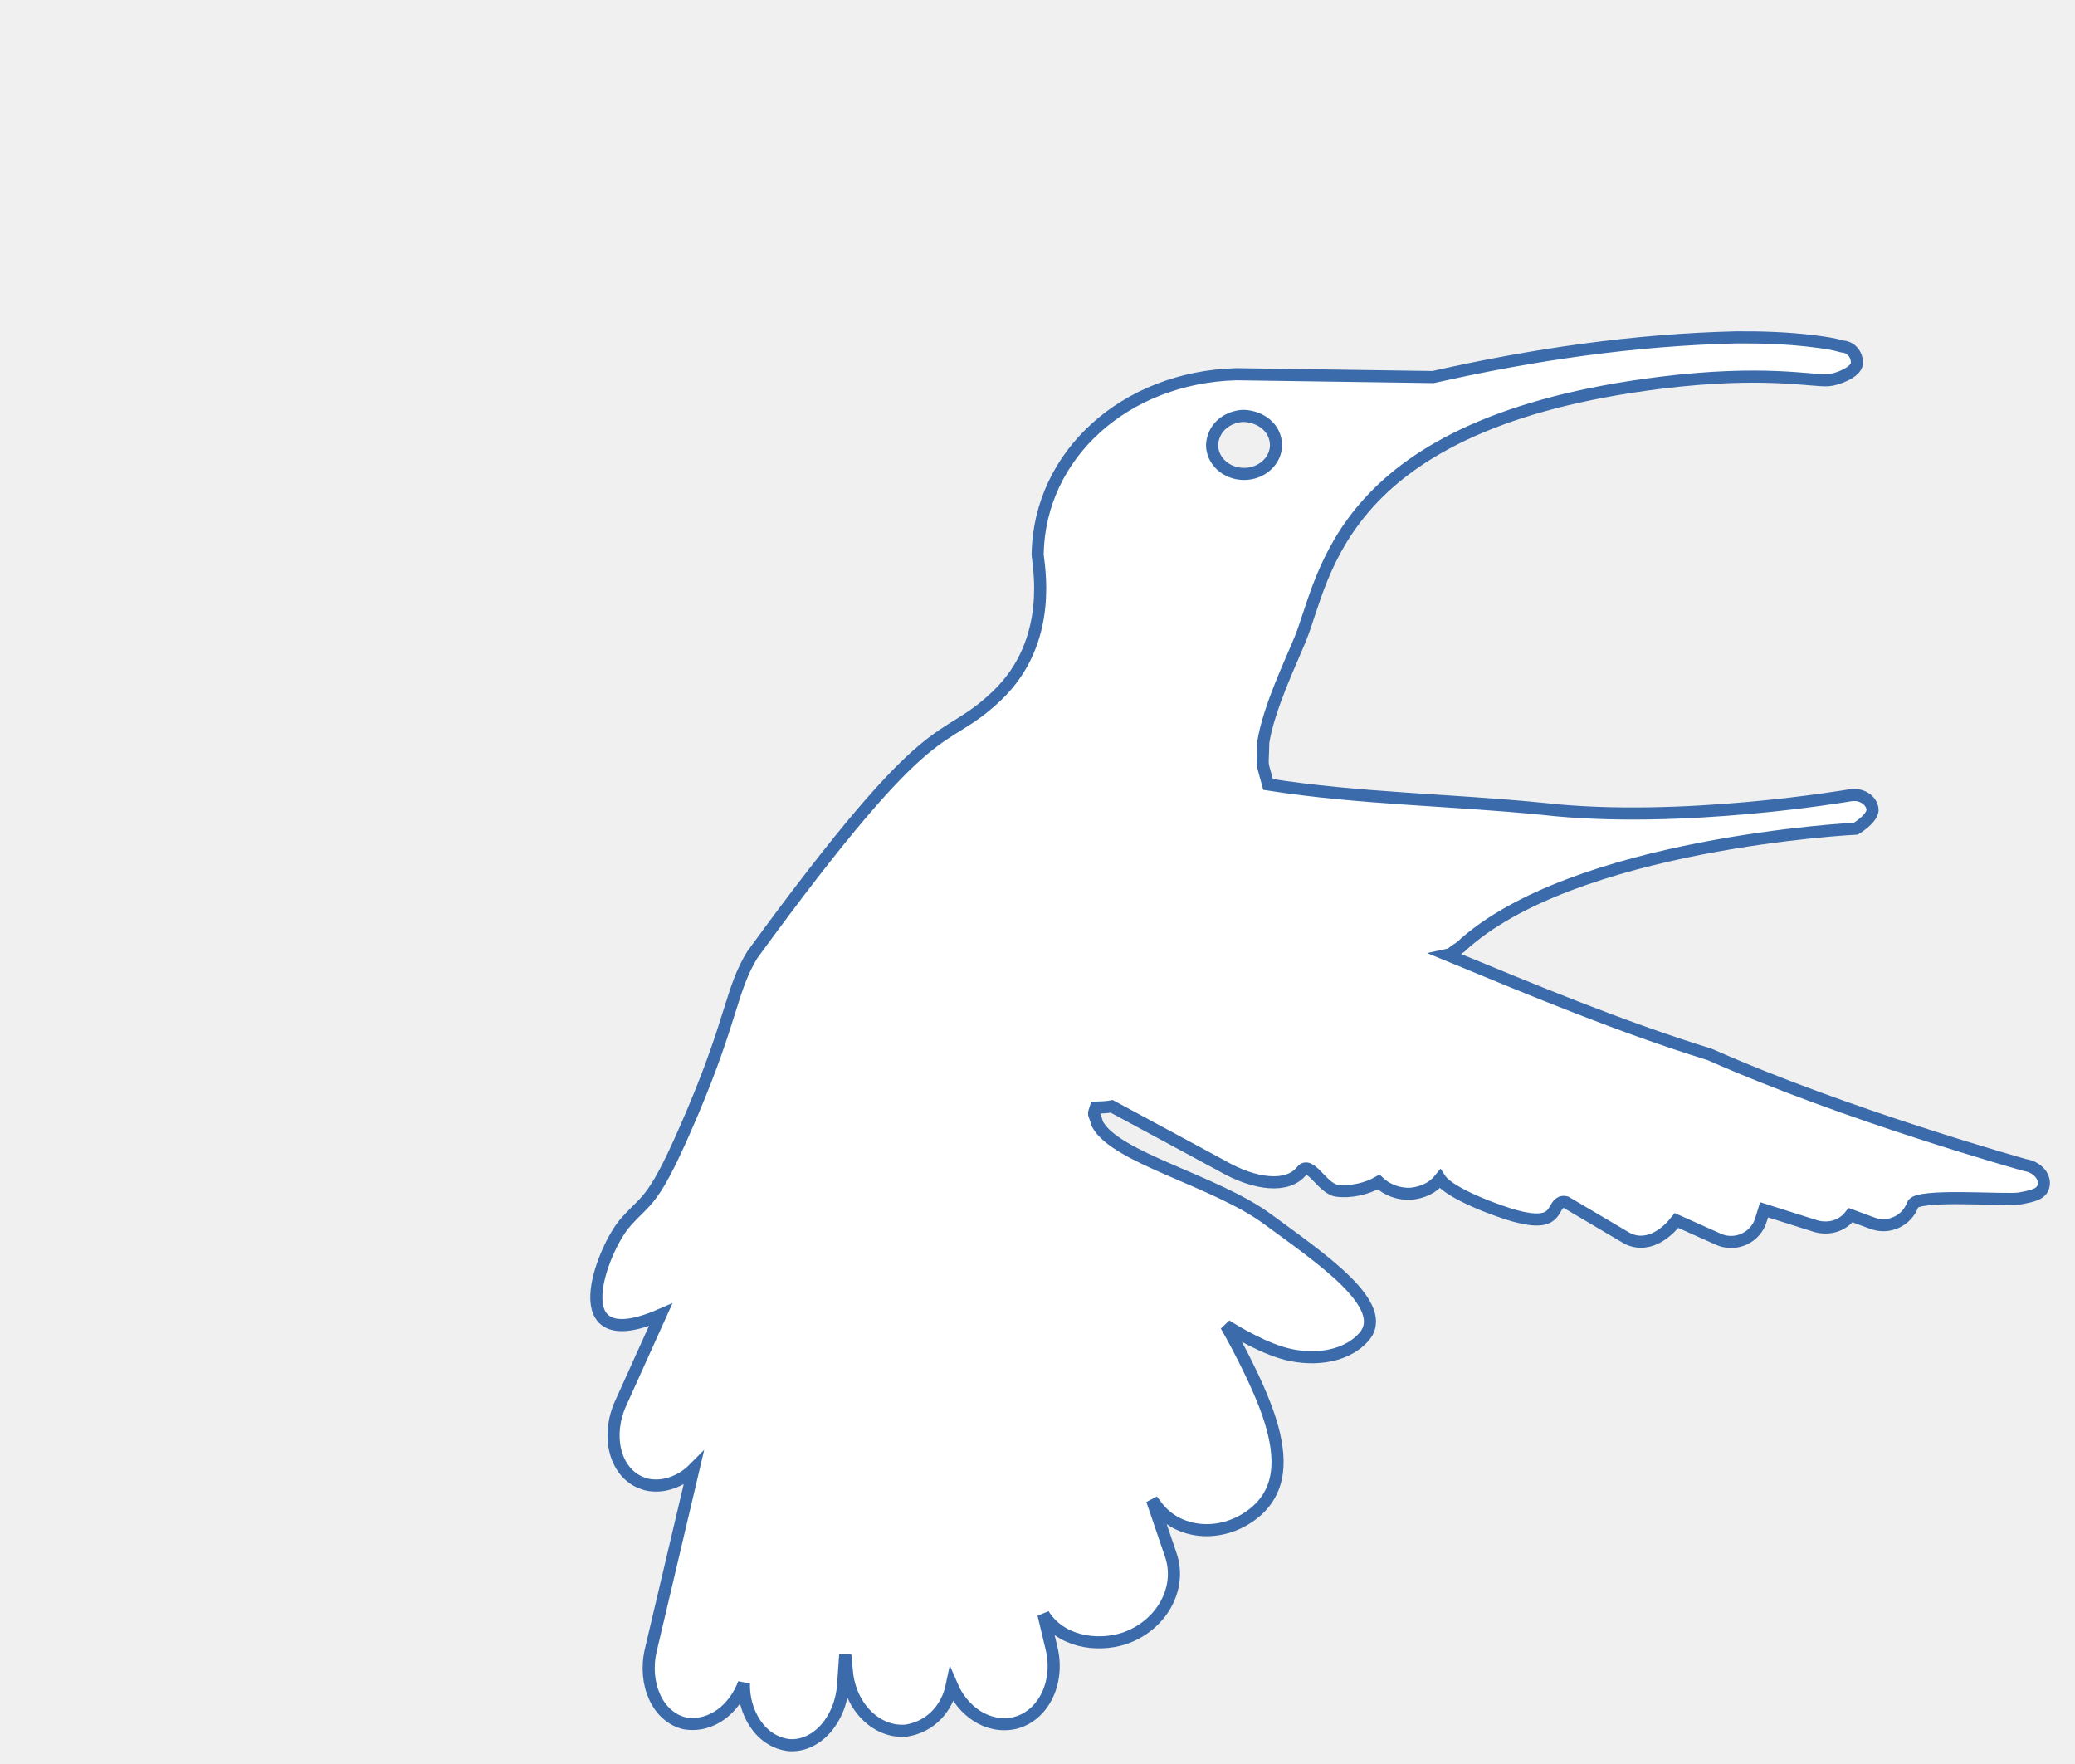
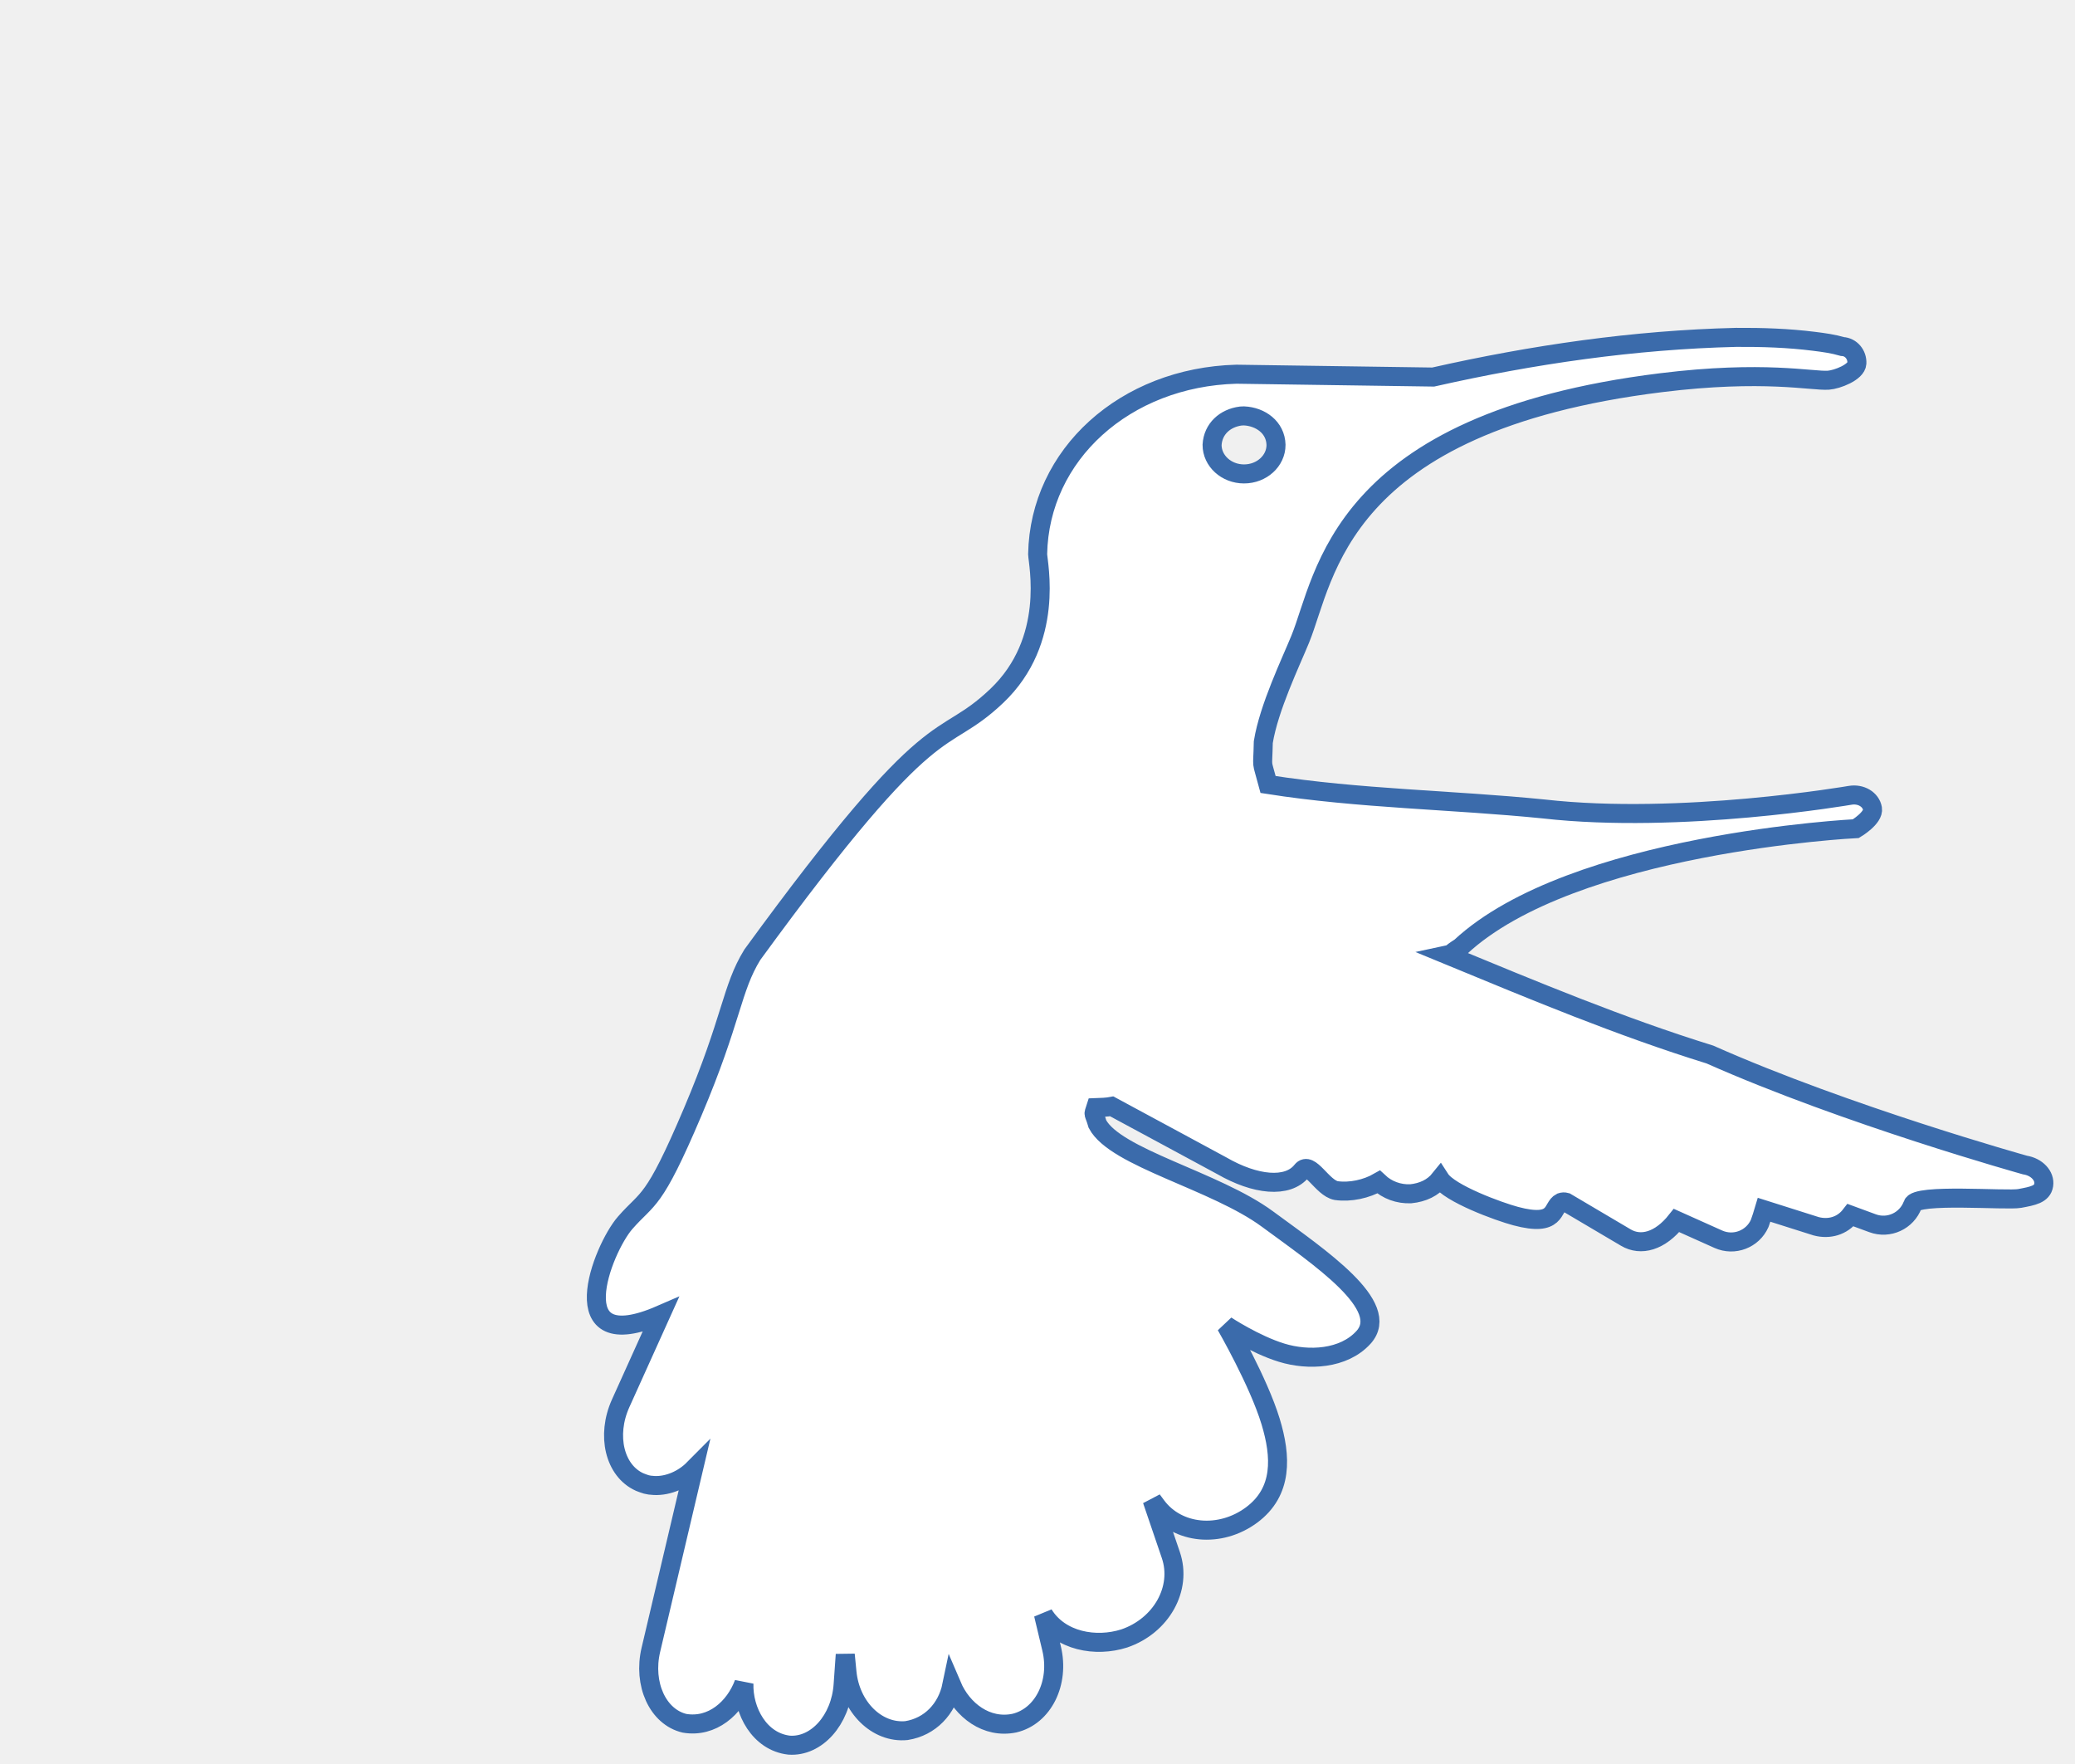
<svg xmlns="http://www.w3.org/2000/svg" version="1.1" x="0" y="0" width="60" height="51" viewBox="0, 0, 60, 51">
  <g id="Layer_2">
    <g>
      <g>
        <path d="M50.201,9.754 C50.954,9.749 51.708,9.774 52.455,9.868 C52.729,9.902 53.011,9.941 53.277,10.019 C53.52,10.031 53.706,10.249 53.693,10.505 C53.68,10.761 53.12,10.975 52.87,10.992 C52.395,11.025 51.003,10.697 48.033,11.064 C38.671,12.222 38.333,16.68 37.596,18.481 C37.323,19.149 36.69,20.459 36.529,21.456 C36.512,22.305 36.46,21.897 36.668,22.681 C39.308,23.096 41.982,23.121 44.635,23.388 C48.606,23.838 53.496,22.994 53.496,22.994 C53.808,22.94 54.098,23.112 54.144,23.378 C54.191,23.644 53.663,23.958 53.663,23.958 C53.663,23.958 45.475,24.364 42.227,27.384 C41.877,27.606 42.019,27.571 41.851,27.607 C44.353,28.639 46.855,29.686 49.443,30.488 C53.405,32.248 58.553,33.683 58.553,33.683 C58.894,33.736 59.137,33.996 59.095,34.263 C59.053,34.53 58.778,34.578 58.401,34.649 C58.024,34.72 55.393,34.495 55.308,34.83 C55.135,35.299 54.615,35.539 54.147,35.366 L53.511,35.132 C53.269,35.446 52.892,35.552 52.515,35.453 L51.012,34.977 C50.971,35.117 50.926,35.247 50.882,35.372 C50.678,35.828 50.143,36.032 49.687,35.828 L48.478,35.286 C47.999,35.892 47.444,36.035 47.014,35.781 L45.282,34.758 C45.231,34.744 45.188,34.746 45.138,34.763 C44.86,34.898 45.053,35.487 43.825,35.159 C43.341,35.03 41.912,34.509 41.64,34.086 C41.433,34.345 41.138,34.479 40.792,34.514 C40.444,34.529 40.111,34.407 39.864,34.174 C39.511,34.376 39.048,34.479 38.637,34.422 C38.229,34.344 37.881,33.55 37.643,33.849 C37.234,34.363 36.292,34.259 35.333,33.706 C34.272,33.13 33.208,32.561 32.146,31.986 C31.994,32.015 31.839,32.017 31.684,32.023 C31.603,32.277 31.624,32.119 31.733,32.498 C32.256,33.48 35.138,34.131 36.65,35.245 C38.163,36.359 40.253,37.756 39.426,38.666 C38.852,39.298 37.83,39.346 37.058,39.108 C36.286,38.871 35.453,38.322 35.453,38.322 C35.453,38.322 36.391,39.947 36.74,41.096 C37.048,42.109 37.1,43.127 36.189,43.802 C35.278,44.476 34.047,44.359 33.44,43.539 L33.314,43.369 L33.856,44.96 C34.185,45.926 33.581,47.005 32.508,47.37 C31.69,47.632 30.651,47.453 30.172,46.673 L30.408,47.662 C30.645,48.654 30.164,49.62 29.333,49.818 C28.527,49.986 27.827,49.446 27.522,48.731 C27.382,49.406 26.898,49.925 26.211,50.034 C25.361,50.117 24.591,49.362 24.491,48.347 L24.441,47.836 L24.379,48.712 C24.308,49.73 23.609,50.51 22.819,50.455 C21.962,50.358 21.486,49.468 21.511,48.668 C21.243,49.385 20.592,49.958 19.794,49.823 C19.022,49.641 18.586,48.689 18.821,47.696 L20.051,42.478 C19.763,42.768 19.332,42.967 18.918,42.948 C18.709,42.938 18.66,42.91 18.495,42.848 C17.772,42.522 17.527,41.504 17.946,40.574 L19.102,38.014 C16.179,39.285 17.413,36.111 18.079,35.351 C18.745,34.59 18.882,34.852 20.029,32.15 C21.175,29.448 21.145,28.592 21.754,27.603 C27.137,20.221 27.135,21.722 28.823,20.119 C30.51,18.516 30.011,16.288 30.004,16.021 C30.058,13.141 32.532,10.907 35.75,10.819 L41.441,10.901 C44.321,10.251 47.249,9.825 50.201,9.754 z M35.972,12.024 L35.878,12.028 C35.427,12.086 35.074,12.396 35.048,12.863 C35.048,13.326 35.462,13.702 35.972,13.702 C36.483,13.702 36.897,13.326 36.897,12.863 C36.885,12.355 36.447,12.046 35.972,12.024 z" fill="#FFFFFF" />
      </g>
-       <path d="M50.201,9.754 C50.954,9.749 51.708,9.774 52.455,9.868 C52.729,9.902 53.011,9.941 53.277,10.019 C53.52,10.031 53.706,10.249 53.693,10.505 C53.68,10.761 53.12,10.975 52.87,10.992 C52.395,11.025 51.003,10.697 48.033,11.064 C38.671,12.222 38.333,16.68 37.596,18.481 C37.323,19.149 36.69,20.459 36.529,21.456 C36.512,22.305 36.46,21.897 36.668,22.681 C39.308,23.096 41.982,23.121 44.635,23.388 C48.606,23.838 53.496,22.994 53.496,22.994 C53.808,22.94 54.098,23.112 54.144,23.378 C54.191,23.644 53.663,23.958 53.663,23.958 C53.663,23.958 45.475,24.364 42.227,27.384 C41.877,27.606 42.019,27.571 41.851,27.607 C44.353,28.639 46.855,29.686 49.443,30.488 C53.405,32.248 58.553,33.683 58.553,33.683 C58.894,33.736 59.137,33.996 59.095,34.263 C59.053,34.53 58.778,34.578 58.401,34.649 C58.024,34.72 55.393,34.495 55.308,34.83 C55.135,35.299 54.615,35.539 54.147,35.366 L53.511,35.132 C53.269,35.446 52.892,35.552 52.515,35.453 L51.012,34.977 C50.971,35.117 50.926,35.247 50.882,35.372 C50.678,35.828 50.143,36.032 49.687,35.828 L48.478,35.286 C47.999,35.892 47.444,36.035 47.014,35.781 L45.282,34.758 C45.231,34.744 45.188,34.746 45.138,34.763 C44.86,34.898 45.053,35.487 43.825,35.159 C43.341,35.03 41.912,34.509 41.64,34.086 C41.433,34.345 41.138,34.479 40.792,34.514 C40.444,34.529 40.111,34.407 39.864,34.174 C39.511,34.376 39.048,34.479 38.637,34.422 C38.229,34.344 37.881,33.55 37.643,33.849 C37.234,34.363 36.292,34.259 35.333,33.706 C34.272,33.13 33.208,32.561 32.146,31.986 C31.994,32.015 31.839,32.017 31.684,32.023 C31.603,32.277 31.624,32.119 31.733,32.498 C32.256,33.48 35.138,34.131 36.65,35.245 C38.163,36.359 40.253,37.756 39.426,38.666 C38.852,39.298 37.83,39.346 37.058,39.108 C36.286,38.871 35.453,38.322 35.453,38.322 C35.453,38.322 36.391,39.947 36.74,41.096 C37.048,42.109 37.1,43.127 36.189,43.802 C35.278,44.476 34.047,44.359 33.44,43.539 L33.314,43.369 L33.856,44.96 C34.185,45.926 33.581,47.005 32.508,47.37 C31.69,47.632 30.651,47.453 30.172,46.673 L30.408,47.662 C30.645,48.654 30.164,49.62 29.333,49.818 C28.527,49.986 27.827,49.446 27.522,48.731 C27.382,49.406 26.898,49.925 26.211,50.034 C25.361,50.117 24.591,49.362 24.491,48.347 L24.441,47.836 L24.379,48.712 C24.308,49.73 23.609,50.51 22.819,50.455 C21.962,50.358 21.486,49.468 21.511,48.668 C21.243,49.385 20.592,49.958 19.794,49.823 C19.022,49.641 18.586,48.689 18.821,47.696 L20.051,42.478 C19.763,42.768 19.332,42.967 18.918,42.948 C18.709,42.938 18.66,42.91 18.495,42.848 C17.772,42.522 17.527,41.504 17.946,40.574 L19.102,38.014 C16.179,39.285 17.413,36.111 18.079,35.351 C18.745,34.59 18.882,34.852 20.029,32.15 C21.175,29.448 21.145,28.592 21.754,27.603 C27.137,20.221 27.135,21.722 28.823,20.119 C30.51,18.516 30.011,16.288 30.004,16.021 C30.058,13.141 32.532,10.907 35.75,10.819 L41.441,10.901 C44.321,10.251 47.249,9.825 50.201,9.754 z M35.972,12.024 L35.878,12.028 C35.427,12.086 35.074,12.396 35.048,12.863 C35.048,13.326 35.462,13.702 35.972,13.702 C36.483,13.702 36.897,13.326 36.897,12.863 C36.885,12.355 36.447,12.046 35.972,12.024 z" fill-opacity="0" stroke="#3B6BAB" stroke-width="0.35" />
+       <path d="M50.201,9.754 C50.954,9.749 51.708,9.774 52.455,9.868 C52.729,9.902 53.011,9.941 53.277,10.019 C53.52,10.031 53.706,10.249 53.693,10.505 C53.68,10.761 53.12,10.975 52.87,10.992 C52.395,11.025 51.003,10.697 48.033,11.064 C38.671,12.222 38.333,16.68 37.596,18.481 C37.323,19.149 36.69,20.459 36.529,21.456 C36.512,22.305 36.46,21.897 36.668,22.681 C39.308,23.096 41.982,23.121 44.635,23.388 C48.606,23.838 53.496,22.994 53.496,22.994 C53.808,22.94 54.098,23.112 54.144,23.378 C54.191,23.644 53.663,23.958 53.663,23.958 C53.663,23.958 45.475,24.364 42.227,27.384 C41.877,27.606 42.019,27.571 41.851,27.607 C44.353,28.639 46.855,29.686 49.443,30.488 C53.405,32.248 58.553,33.683 58.553,33.683 C58.894,33.736 59.137,33.996 59.095,34.263 C59.053,34.53 58.778,34.578 58.401,34.649 C58.024,34.72 55.393,34.495 55.308,34.83 C55.135,35.299 54.615,35.539 54.147,35.366 L53.511,35.132 C53.269,35.446 52.892,35.552 52.515,35.453 L51.012,34.977 C50.971,35.117 50.926,35.247 50.882,35.372 C50.678,35.828 50.143,36.032 49.687,35.828 L48.478,35.286 C47.999,35.892 47.444,36.035 47.014,35.781 L45.282,34.758 C45.231,34.744 45.188,34.746 45.138,34.763 C44.86,34.898 45.053,35.487 43.825,35.159 C43.341,35.03 41.912,34.509 41.64,34.086 C41.433,34.345 41.138,34.479 40.792,34.514 C40.444,34.529 40.111,34.407 39.864,34.174 C39.511,34.376 39.048,34.479 38.637,34.422 C38.229,34.344 37.881,33.55 37.643,33.849 C37.234,34.363 36.292,34.259 35.333,33.706 C34.272,33.13 33.208,32.561 32.146,31.986 C31.994,32.015 31.839,32.017 31.684,32.023 C31.603,32.277 31.624,32.119 31.733,32.498 C32.256,33.48 35.138,34.131 36.65,35.245 C38.163,36.359 40.253,37.756 39.426,38.666 C38.852,39.298 37.83,39.346 37.058,39.108 C36.286,38.871 35.453,38.322 35.453,38.322 C35.453,38.322 36.391,39.947 36.74,41.096 C37.048,42.109 37.1,43.127 36.189,43.802 C35.278,44.476 34.047,44.359 33.44,43.539 L33.314,43.369 L33.856,44.96 C34.185,45.926 33.581,47.005 32.508,47.37 C31.69,47.632 30.651,47.453 30.172,46.673 L30.408,47.662 C30.645,48.654 30.164,49.62 29.333,49.818 C28.527,49.986 27.827,49.446 27.522,48.731 C27.382,49.406 26.898,49.925 26.211,50.034 C25.361,50.117 24.591,49.362 24.491,48.347 L24.441,47.836 L24.379,48.712 C24.308,49.73 23.609,50.51 22.819,50.455 C21.962,50.358 21.486,49.468 21.511,48.668 C21.243,49.385 20.592,49.958 19.794,49.823 C19.022,49.641 18.586,48.689 18.821,47.696 L20.051,42.478 C19.763,42.768 19.332,42.967 18.918,42.948 C18.709,42.938 18.66,42.91 18.495,42.848 C17.772,42.522 17.527,41.504 17.946,40.574 L19.102,38.014 C16.179,39.285 17.413,36.111 18.079,35.351 C18.745,34.59 18.882,34.852 20.029,32.15 C21.175,29.448 21.145,28.592 21.754,27.603 C27.137,20.221 27.135,21.722 28.823,20.119 C30.51,18.516 30.011,16.288 30.004,16.021 C30.058,13.141 32.532,10.907 35.75,10.819 L41.441,10.901 C44.321,10.251 47.249,9.825 50.201,9.754 z M35.972,12.024 L35.878,12.028 C35.427,12.086 35.074,12.396 35.048,12.863 C35.048,13.326 35.462,13.702 35.972,13.702 C36.483,13.702 36.897,13.326 36.897,12.863 C36.885,12.355 36.447,12.046 35.972,12.024 z" fill-opacity="0" stroke="#3B6BAB" stroke-width="0.55" />
    </g>
  </g>
</svg>
